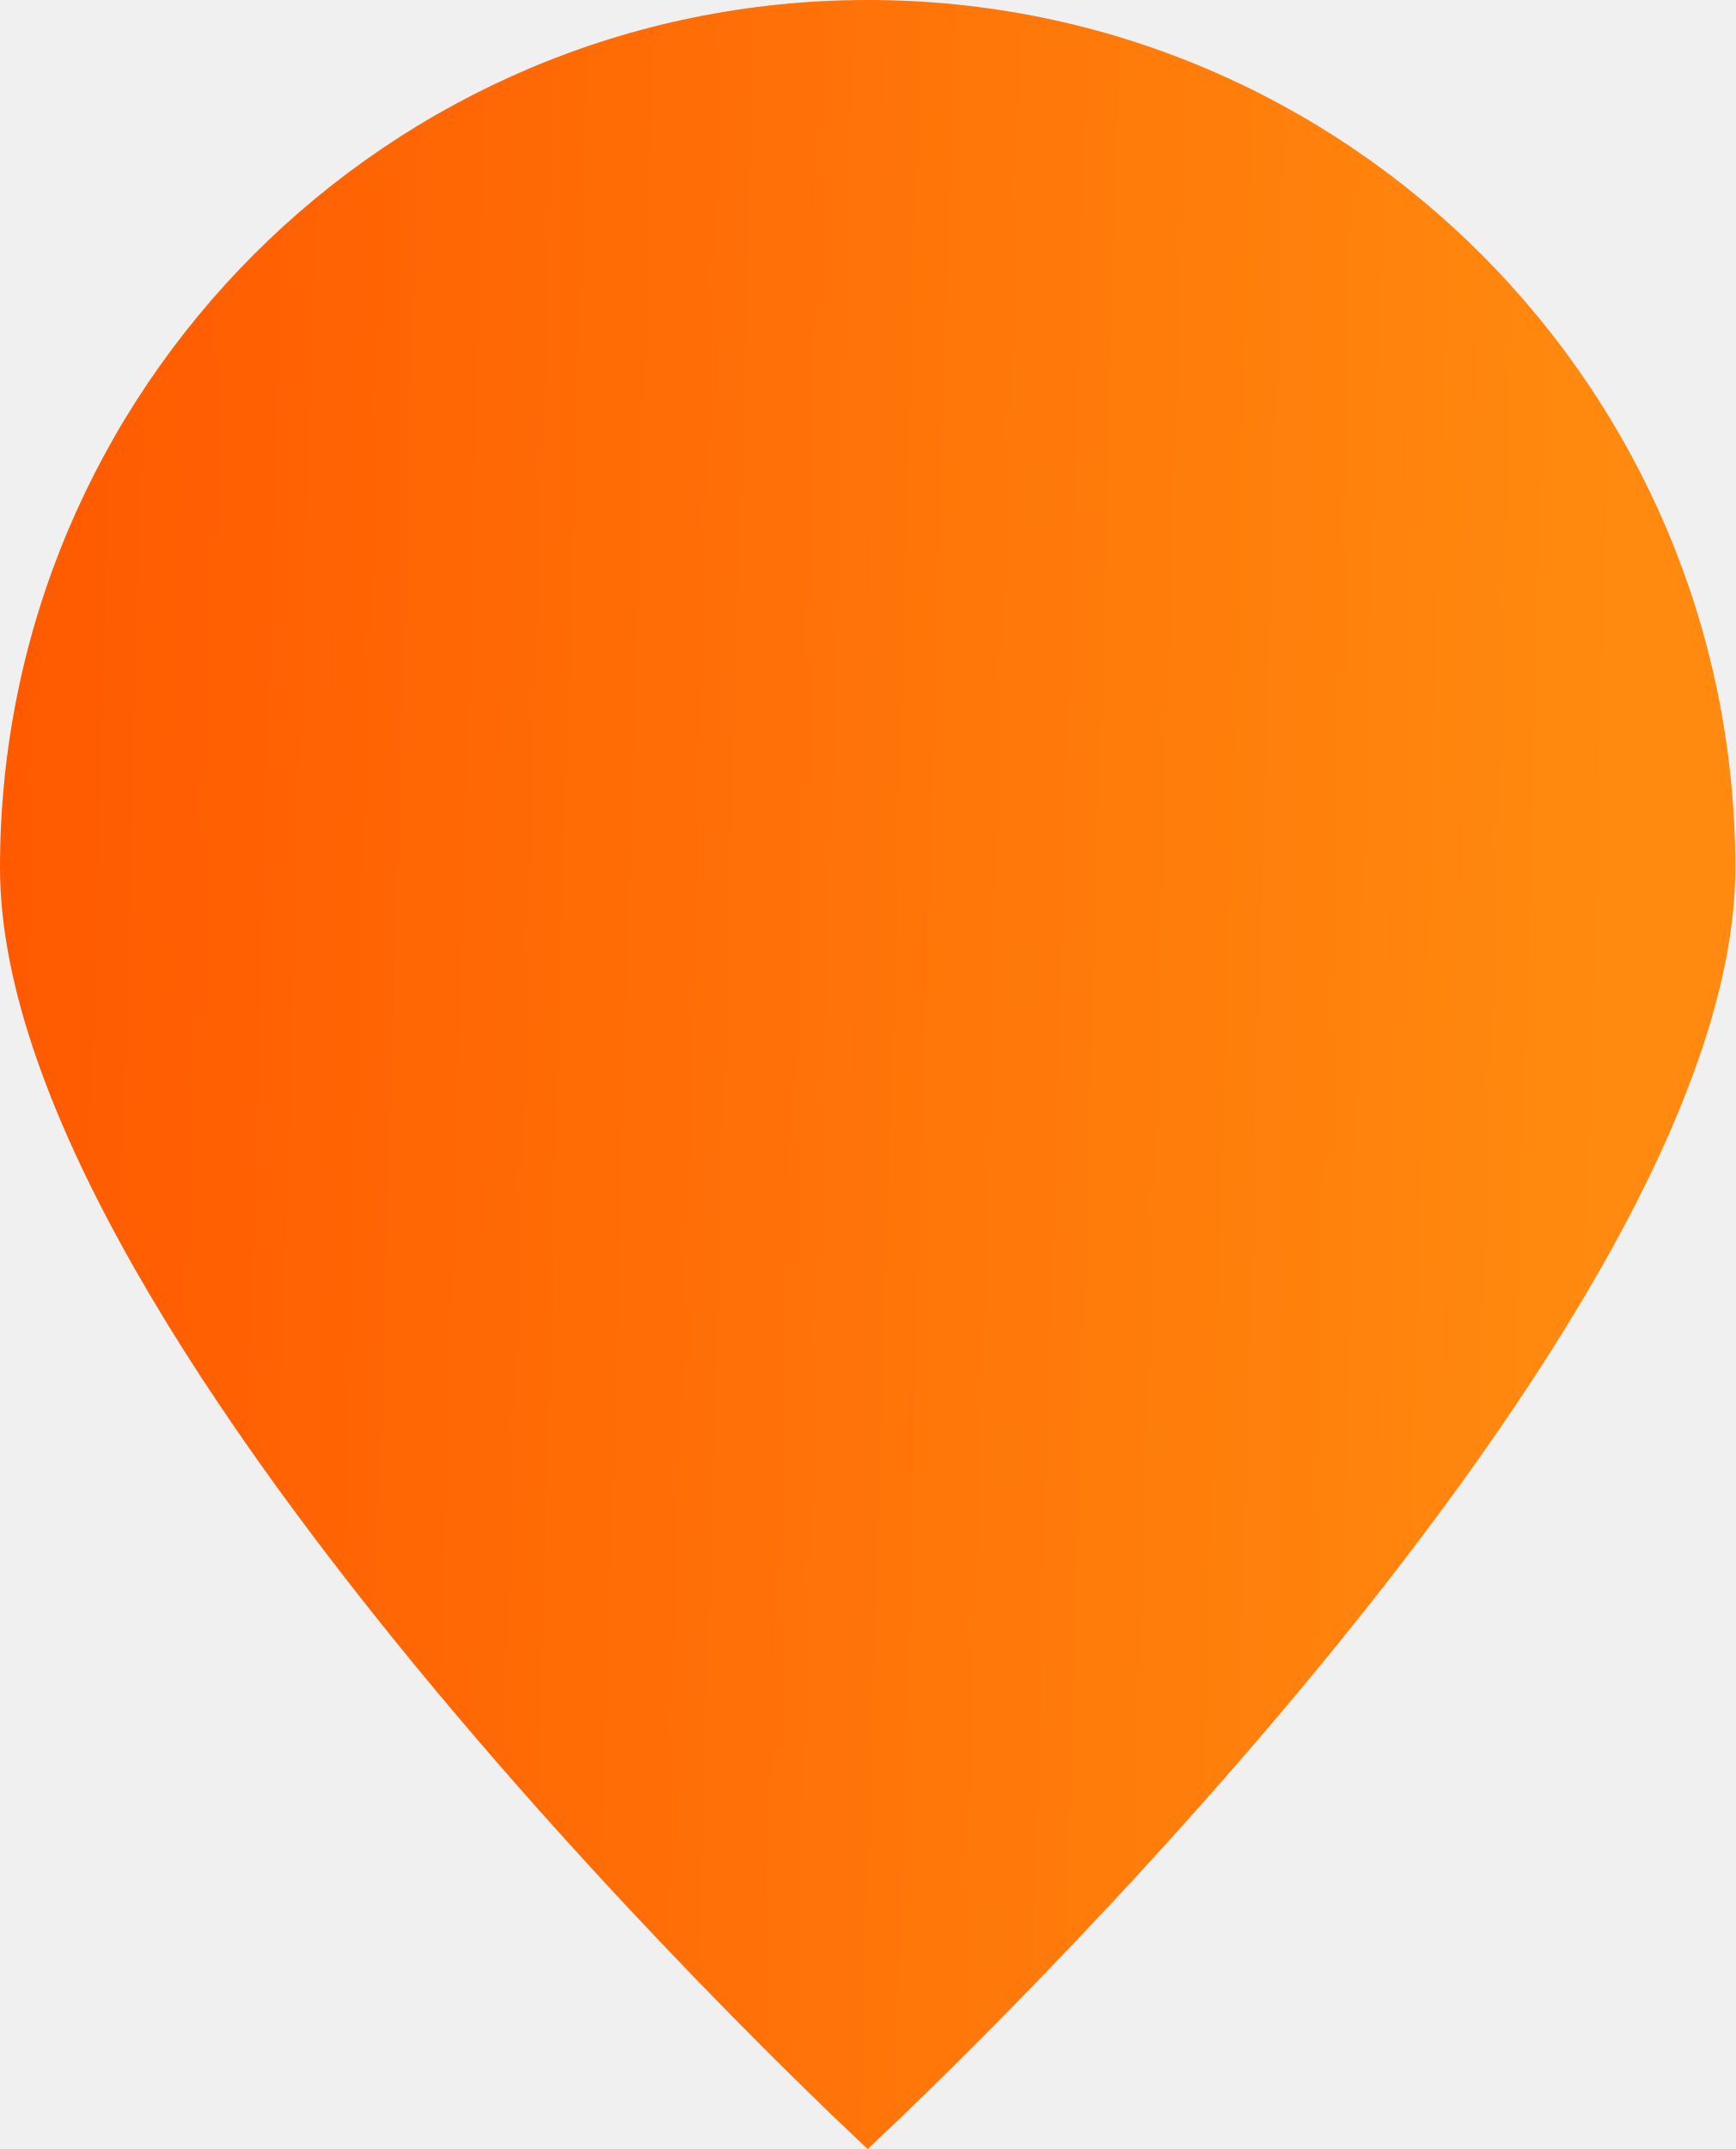
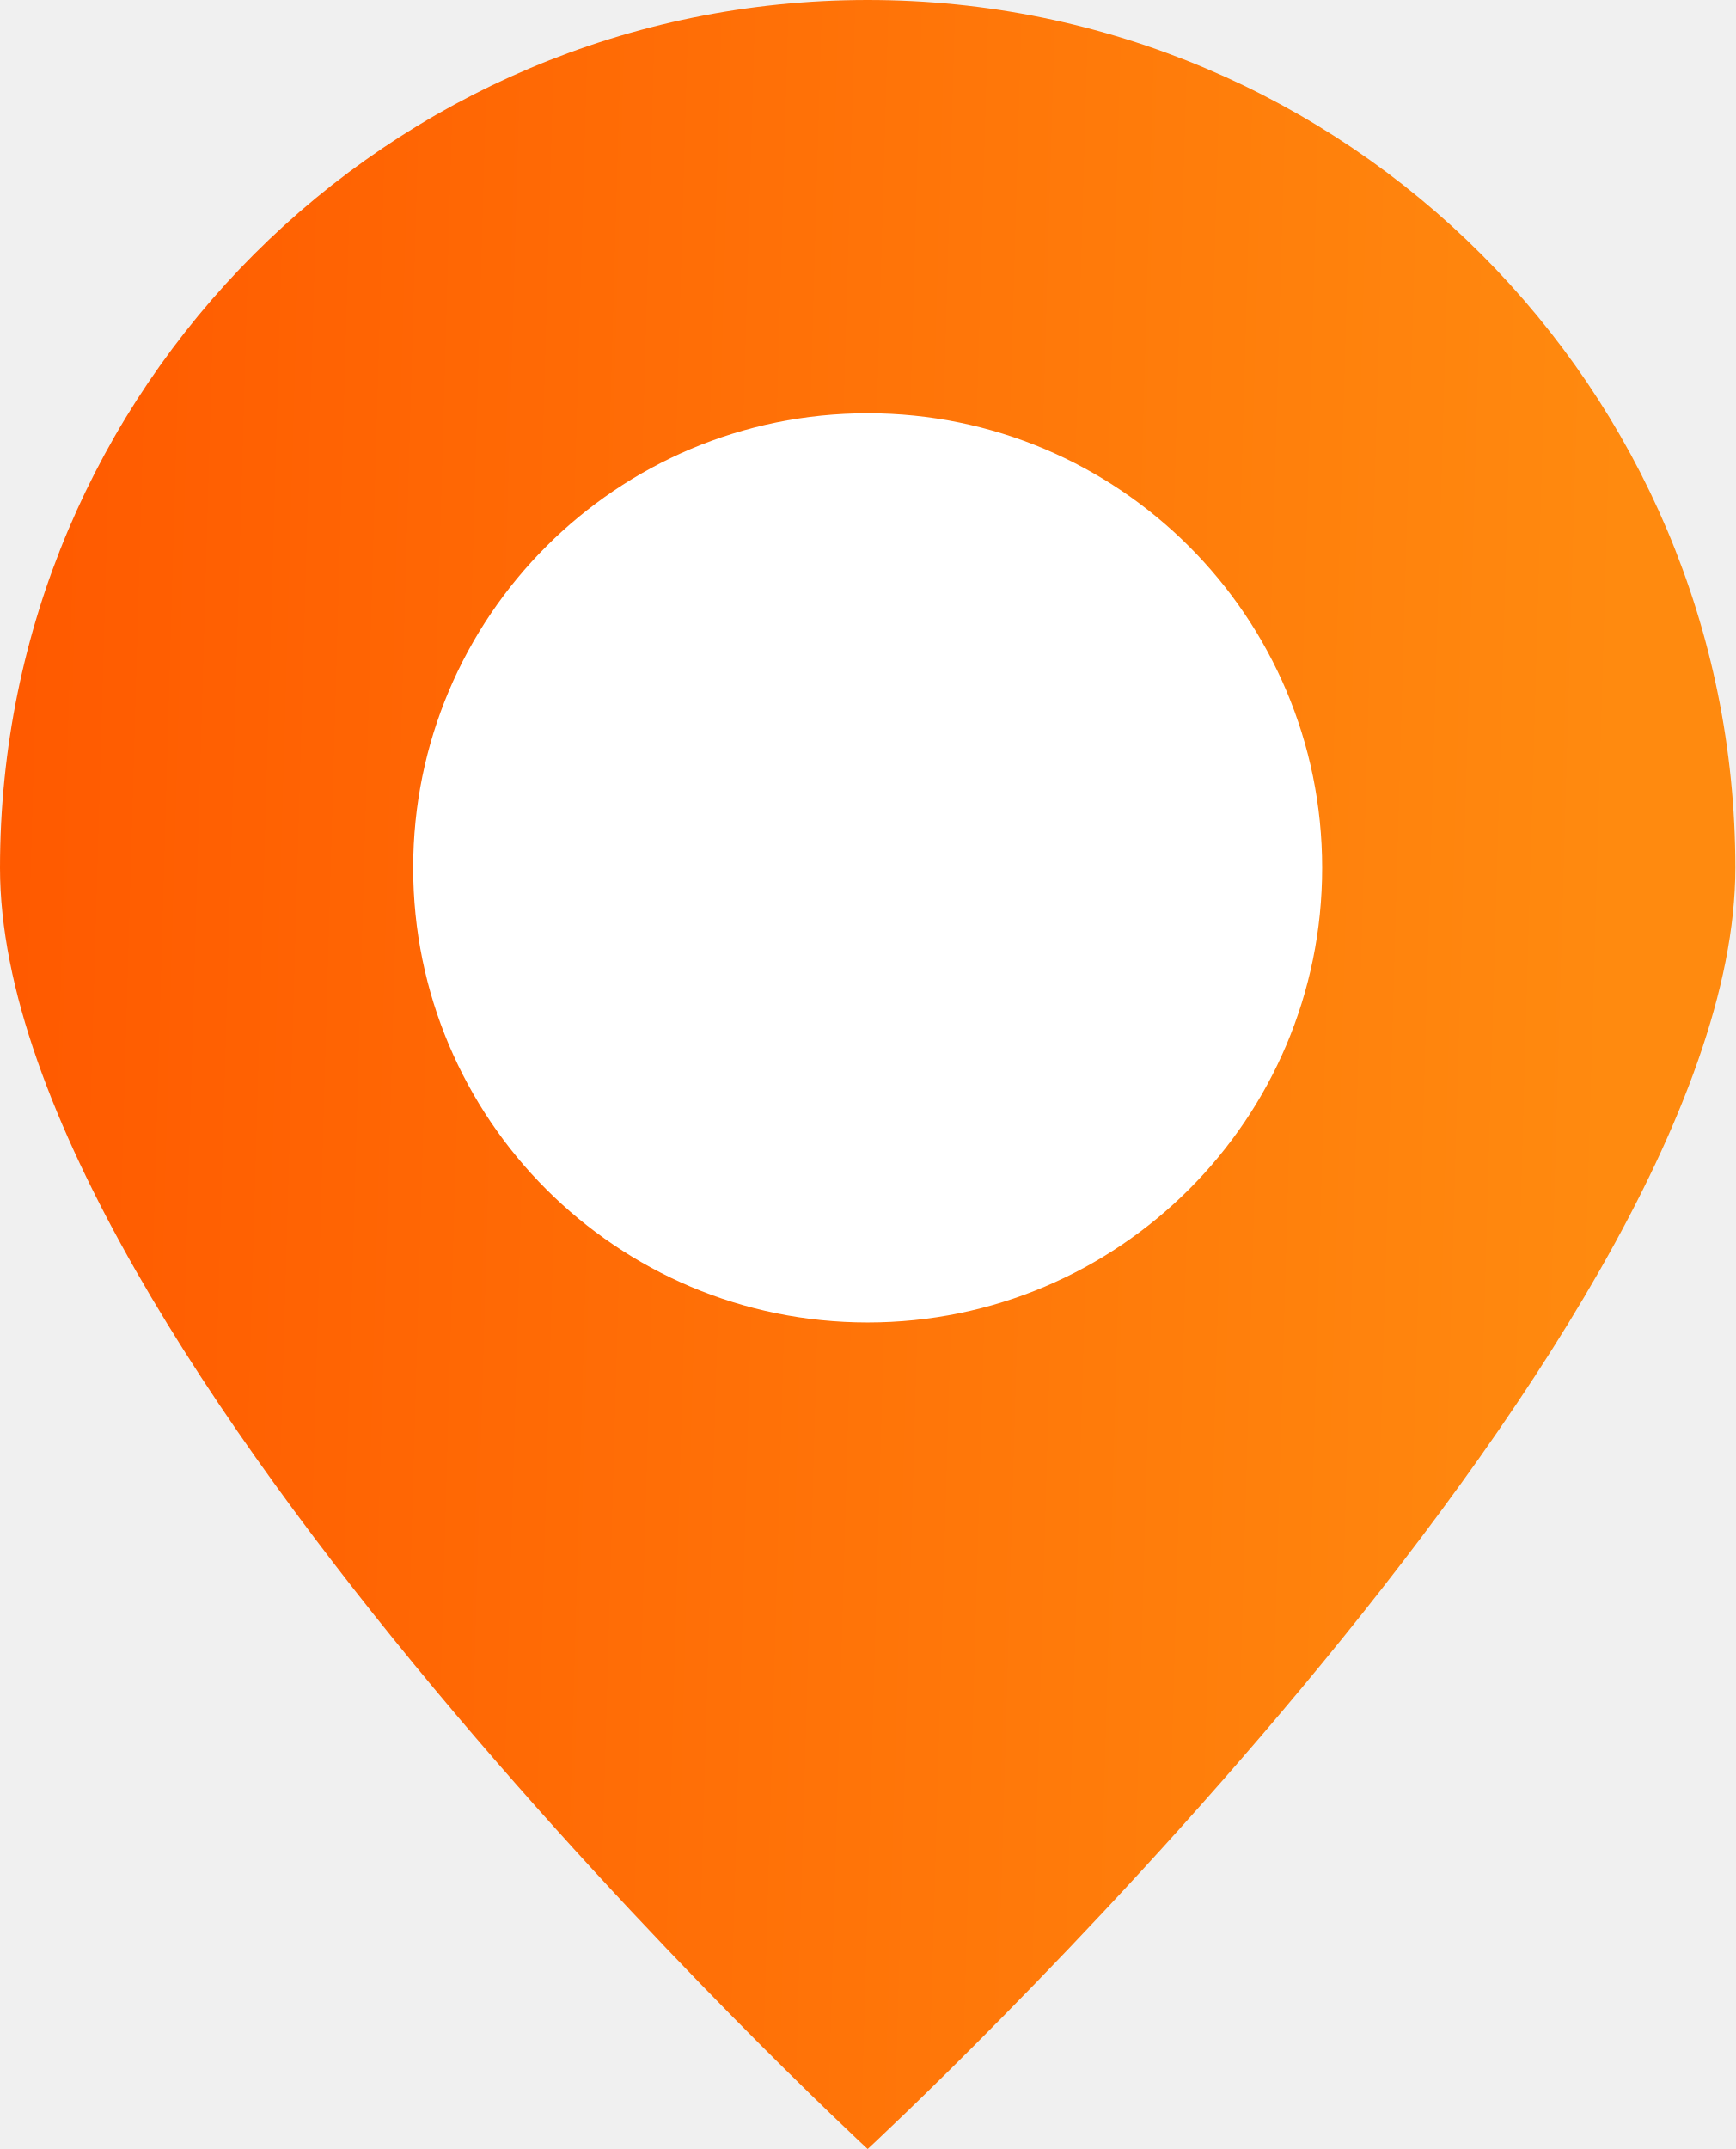
<svg xmlns="http://www.w3.org/2000/svg" xmlns:xlink="http://www.w3.org/1999/xlink" width="21" height="26" viewBox="0 0 21 26" version="1.1">
  <g id="Canvas" transform="translate(-605 379)">
-     <g id="Ellipse 2">
-       <use xlink:href="#path0_fill" transform="translate(605 -379)" fill="url(#paint0_linear)" />
+     <g id="Group">
+       <g id="Ellipse 2">
+         <use xlink:href="#path0_fill" transform="translate(605 -379)" fill="url(#paint0_linear)" />
+       </g>
+       <g id="Ellipse 3">
+         <use xlink:href="#path1_fill" transform="translate(610 -374)" fill="#FFFFFF" />
+       </g>
    </g>
  </g>
  <defs>
    <linearGradient id="paint0_linear" x1="0" y1="0" x2="1" y2="0" gradientUnits="userSpaceOnUse" gradientTransform="matrix(19.5 0.5 -0.559524 21.8214 0.279762 0.589285)">
      <stop offset="0.006" stop-color="#FF5A00" />
      <stop offset="1" stop-color="#FF8A0F" />
    </linearGradient>
    <path id="path0_fill" d="M 21 10.5C 21 16.299 10.5 26 10.5 26C 10.5 26 0 16.299 0 10.5C 0 4.701 4.701 0 10.5 0C 16.299 0 21 4.701 21 10.5Z" />
+     <path id="path1_fill" d="M 11 5.5C 11 8.538 8.538 11 5.5 11C 2.462 11 0 8.538 0 5.5C 0 2.462 2.462 0 5.5 0C 8.538 0 11 2.462 11 5.5Z" />
  </defs>
</svg>
